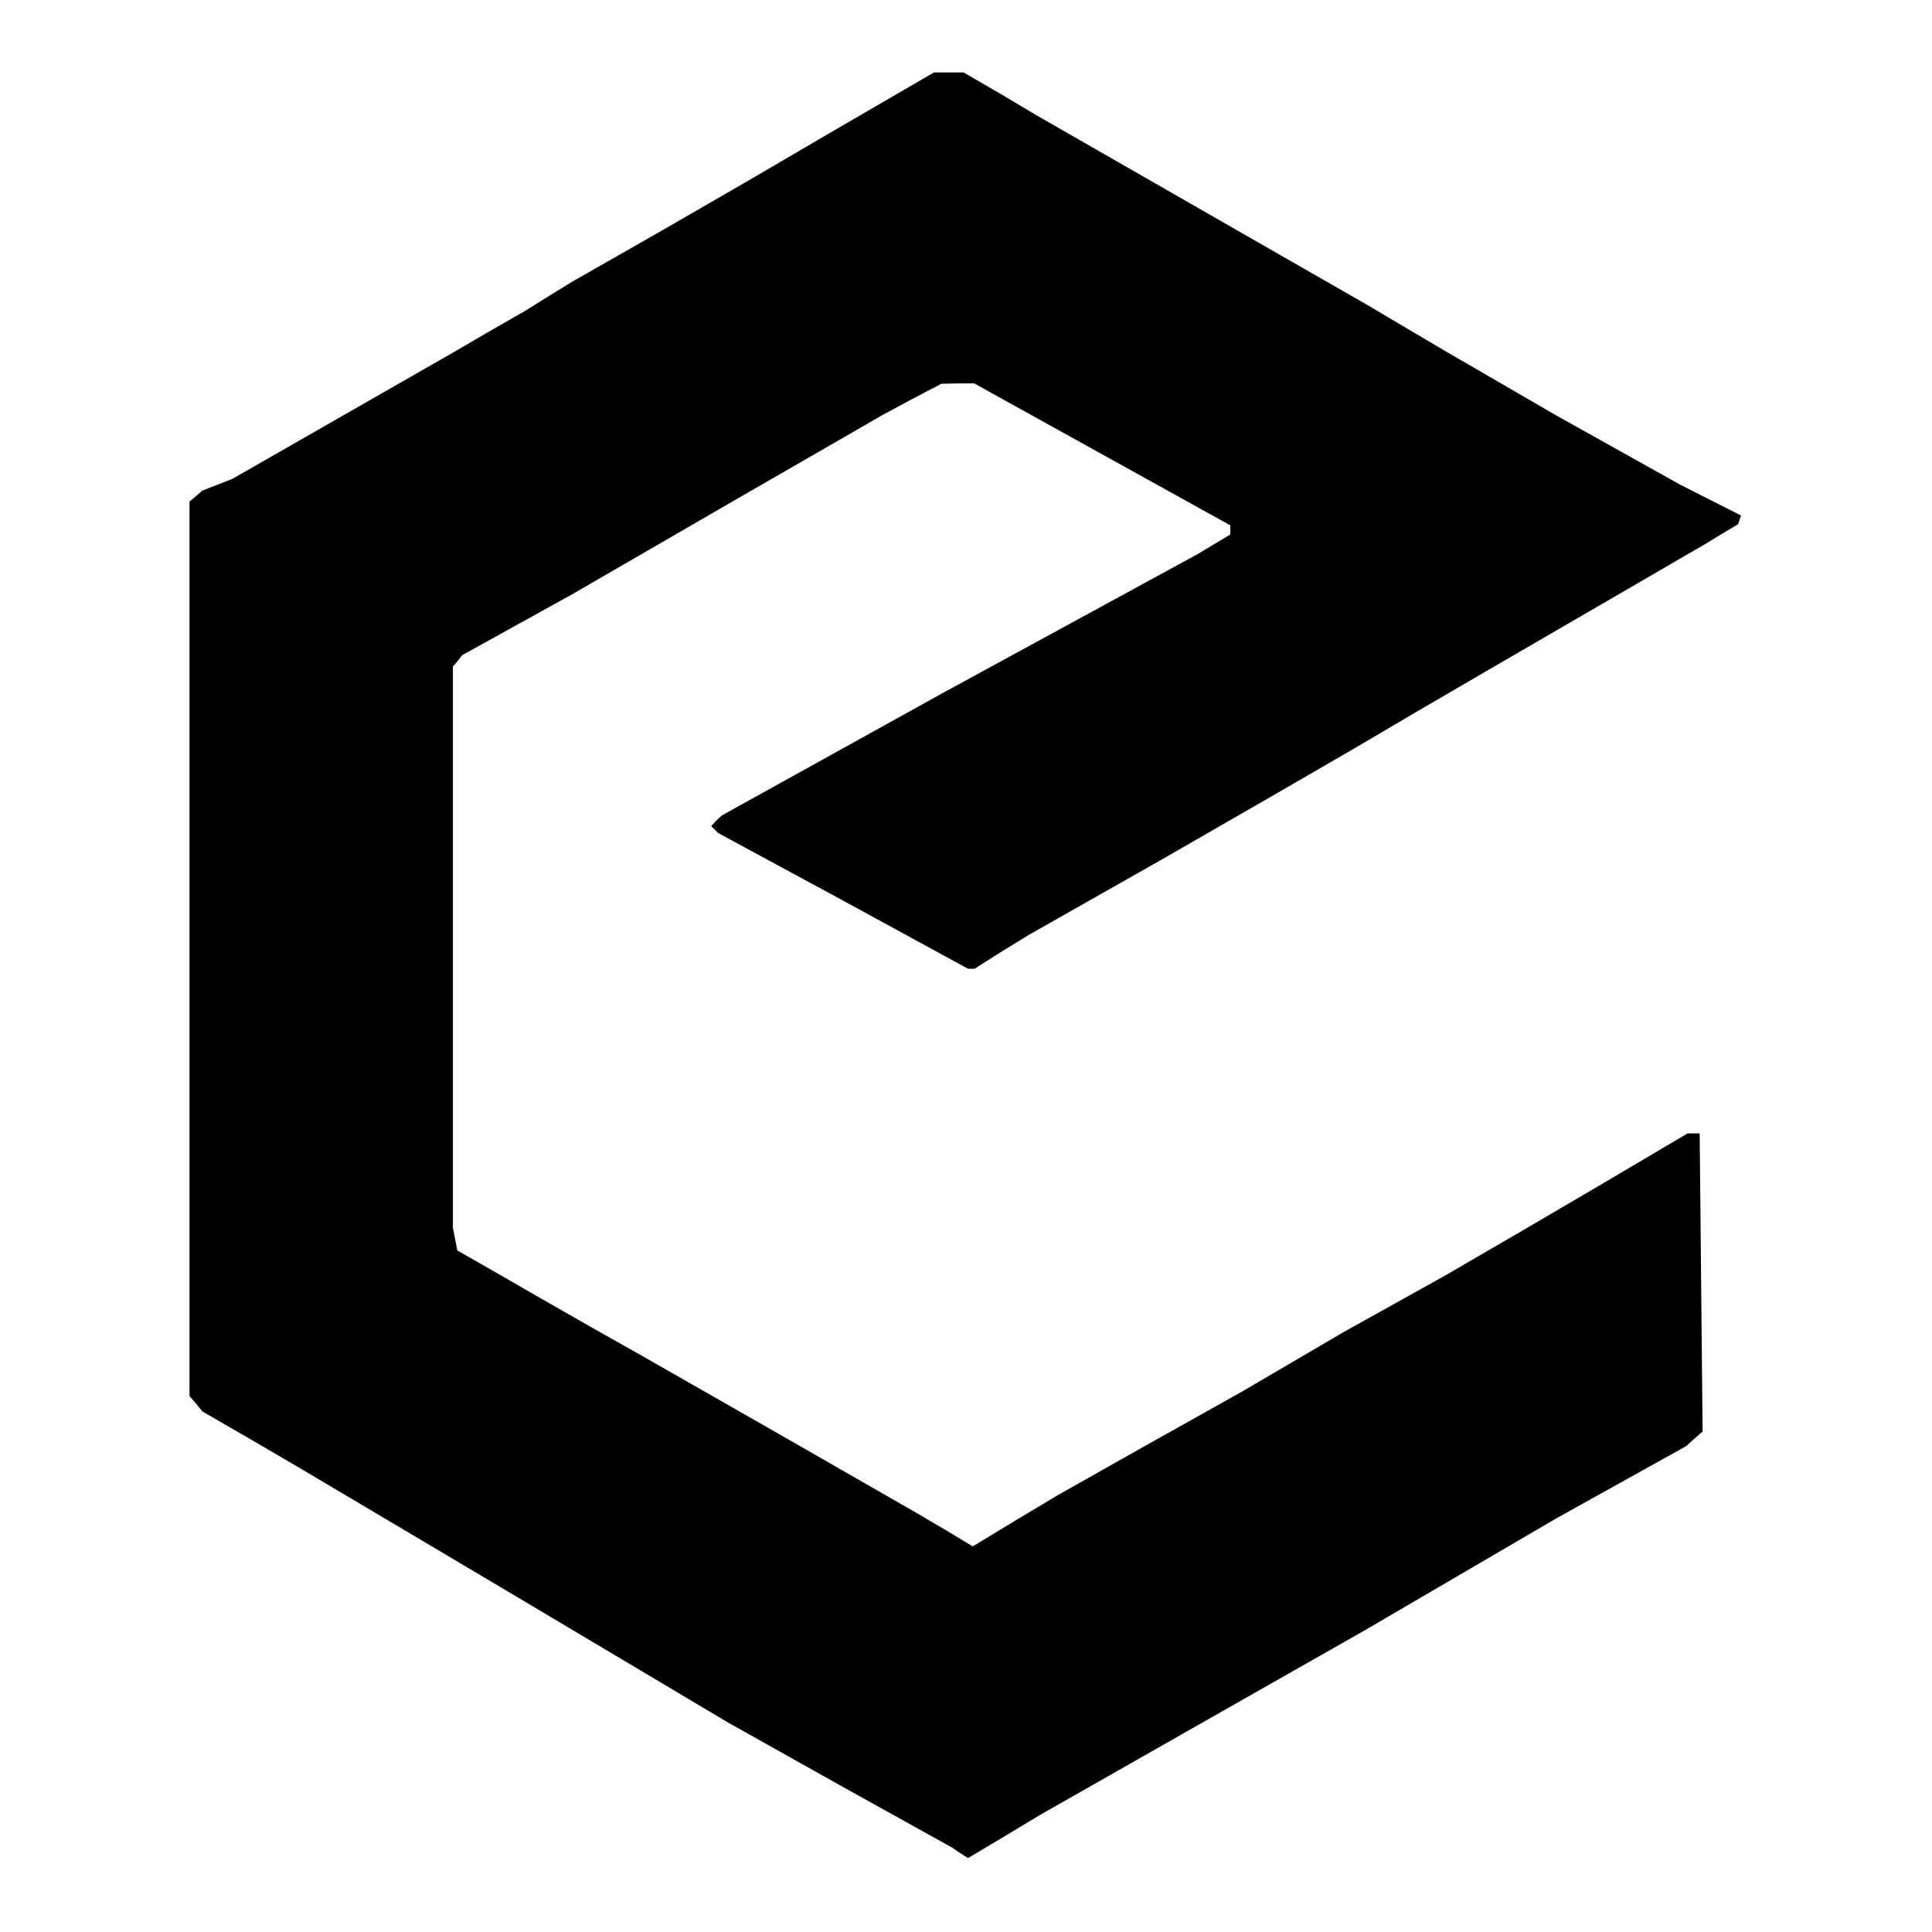
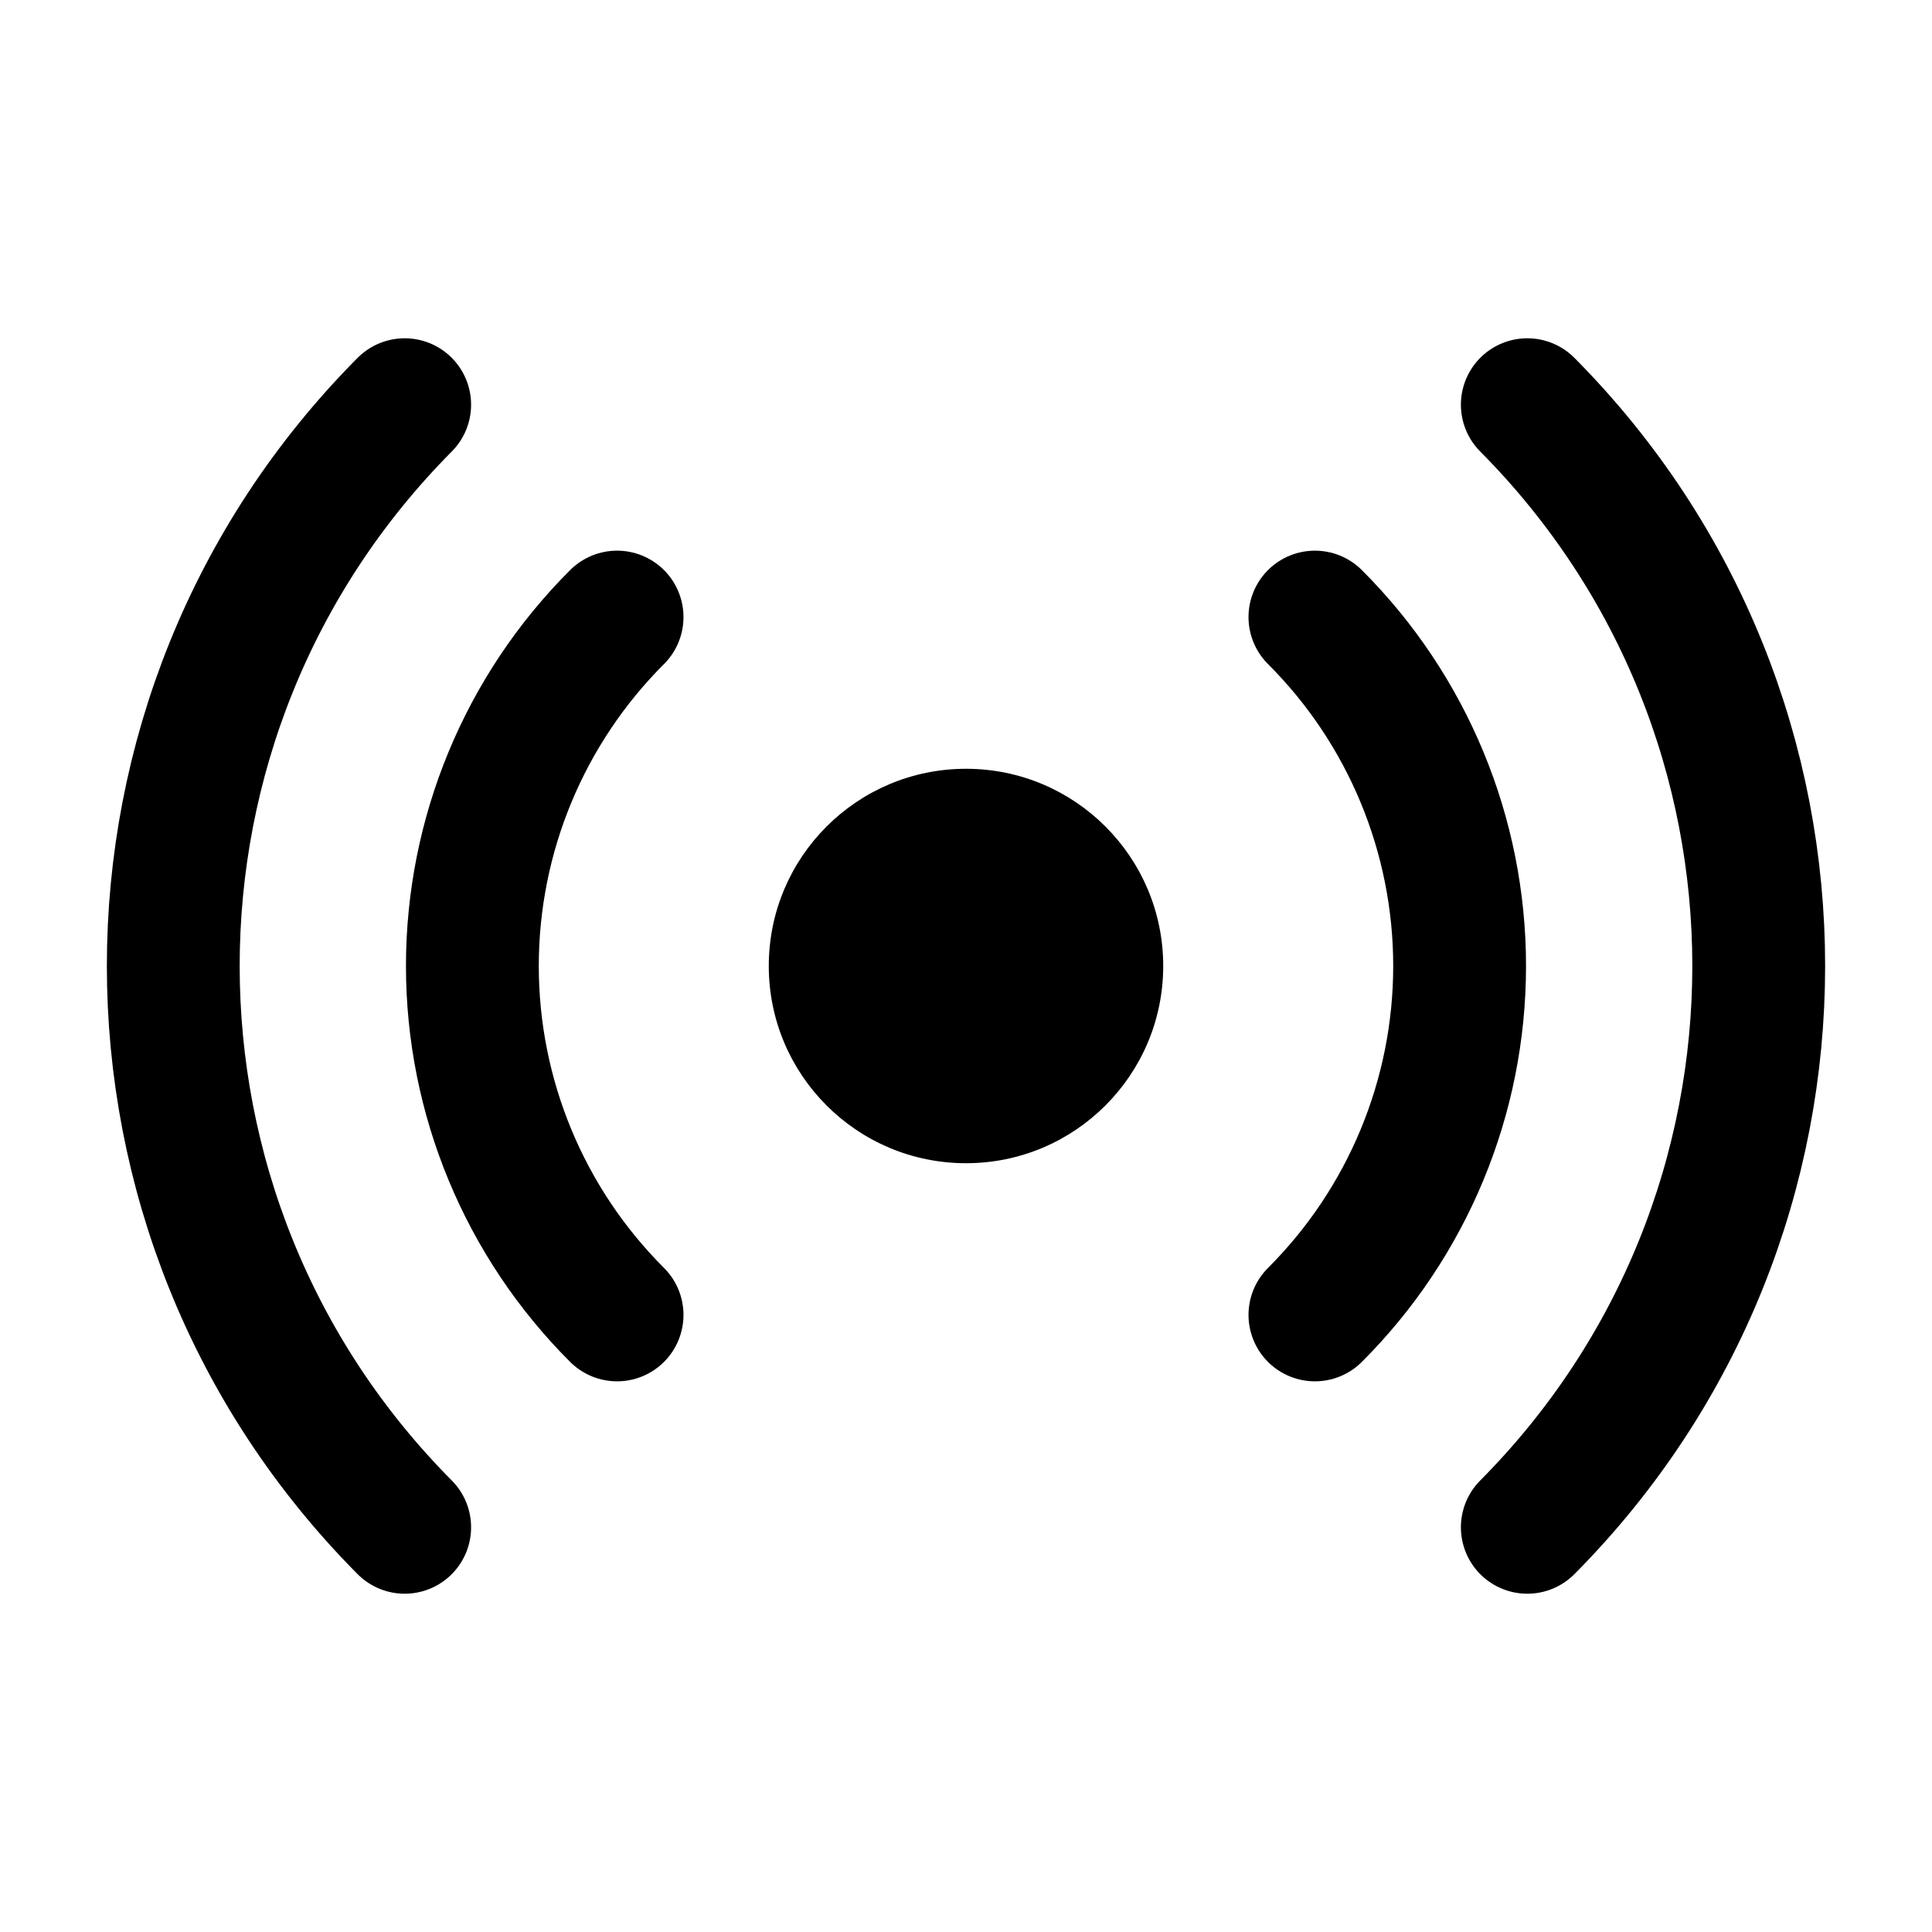
<svg xmlns="http://www.w3.org/2000/svg" viewBox="0 0 24 24" role="img">
-   <g transform="translate(-0.1091,-0.1091) scale(1.009091)" fill="#000" stroke="none">
-     <g transform="translate(2.4411,1) scale(0.0450358) translate(-46.0,-11.0) translate(0,512) scale(0.1,-0.1)" fill-rule="evenodd">
-       <path d="M2235 4859 l-260 -152 -234 -135 -235 -134 -65 -40 -64 -40 -96 -55 -96 -56 -304 -174 -304 -174 -41 -16 -41 -16 -17 -15 -18 -15 0 -1222 0 -1223 18 -21 17 -21 135 -78 135 -79 140 -83 140 -83 155 -92 155 -92 289 -172 289 -172 305 -171 306 -170 22 -15 22 -14 99 59 98 59 225 128 225 128 220 125 220 125 260 152 260 152 178 99 178 99 22 20 23 20 -4 408 -4 407 -16 0 -17 0 -115 -68 -115 -68 -215 -126 -215 -125 -140 -78 -140 -78 -140 -82 -140 -82 -250 -140 -250 -141 -117 -70 -117 -71 -73 44 -73 43 -380 218 -380 217 -140 79 -140 80 -111 64 -112 64 -6 31 -6 31 0 767 0 767 13 15 12 16 150 83 150 83 425 246 425 245 80 43 80 42 45 1 45 0 350 -194 350 -194 0 -13 0 -12 -45 -27 -45 -27 -345 -188 -345 -188 -305 -169 -305 -169 -15 -14 -14 -15 9 -9 10 -10 342 -185 341 -186 9 0 9 0 74 47 75 46 180 102 180 102 165 95 165 95 95 55 95 55 175 103 175 102 310 180 310 180 44 27 44 26 4 12 4 12 -83 42 -83 42 -170 95 -170 95 -150 87 -150 87 -110 65 -110 65 -450 258 -450 258 -99 59 -100 58 -41 0 -40 0 -260 -151z" />
-     </g>
+   <g transform="translate(0.6927,0.6927) scale(0.942271)" fill="none" stroke="#000" stroke-width="1.751" stroke-linecap="round" stroke-linejoin="round">
+     <circle cx="12" cy="12" r="2.6" fill="#000" stroke="none" />
+     <path d="M16.6 7.4a6.5 6.5 0 0 1 0 9.2" />
+     <path d="M7.4 16.6a6.5 6.5 0 0 1 0-9.2" />
+     <path d="M19.4 4.6a10.5 10.5 0 0 1 0 14.8" />
+     <path d="M4.6 19.4a10.5 10.5 0 0 1 0-14.8" />
  </g>
</svg>
